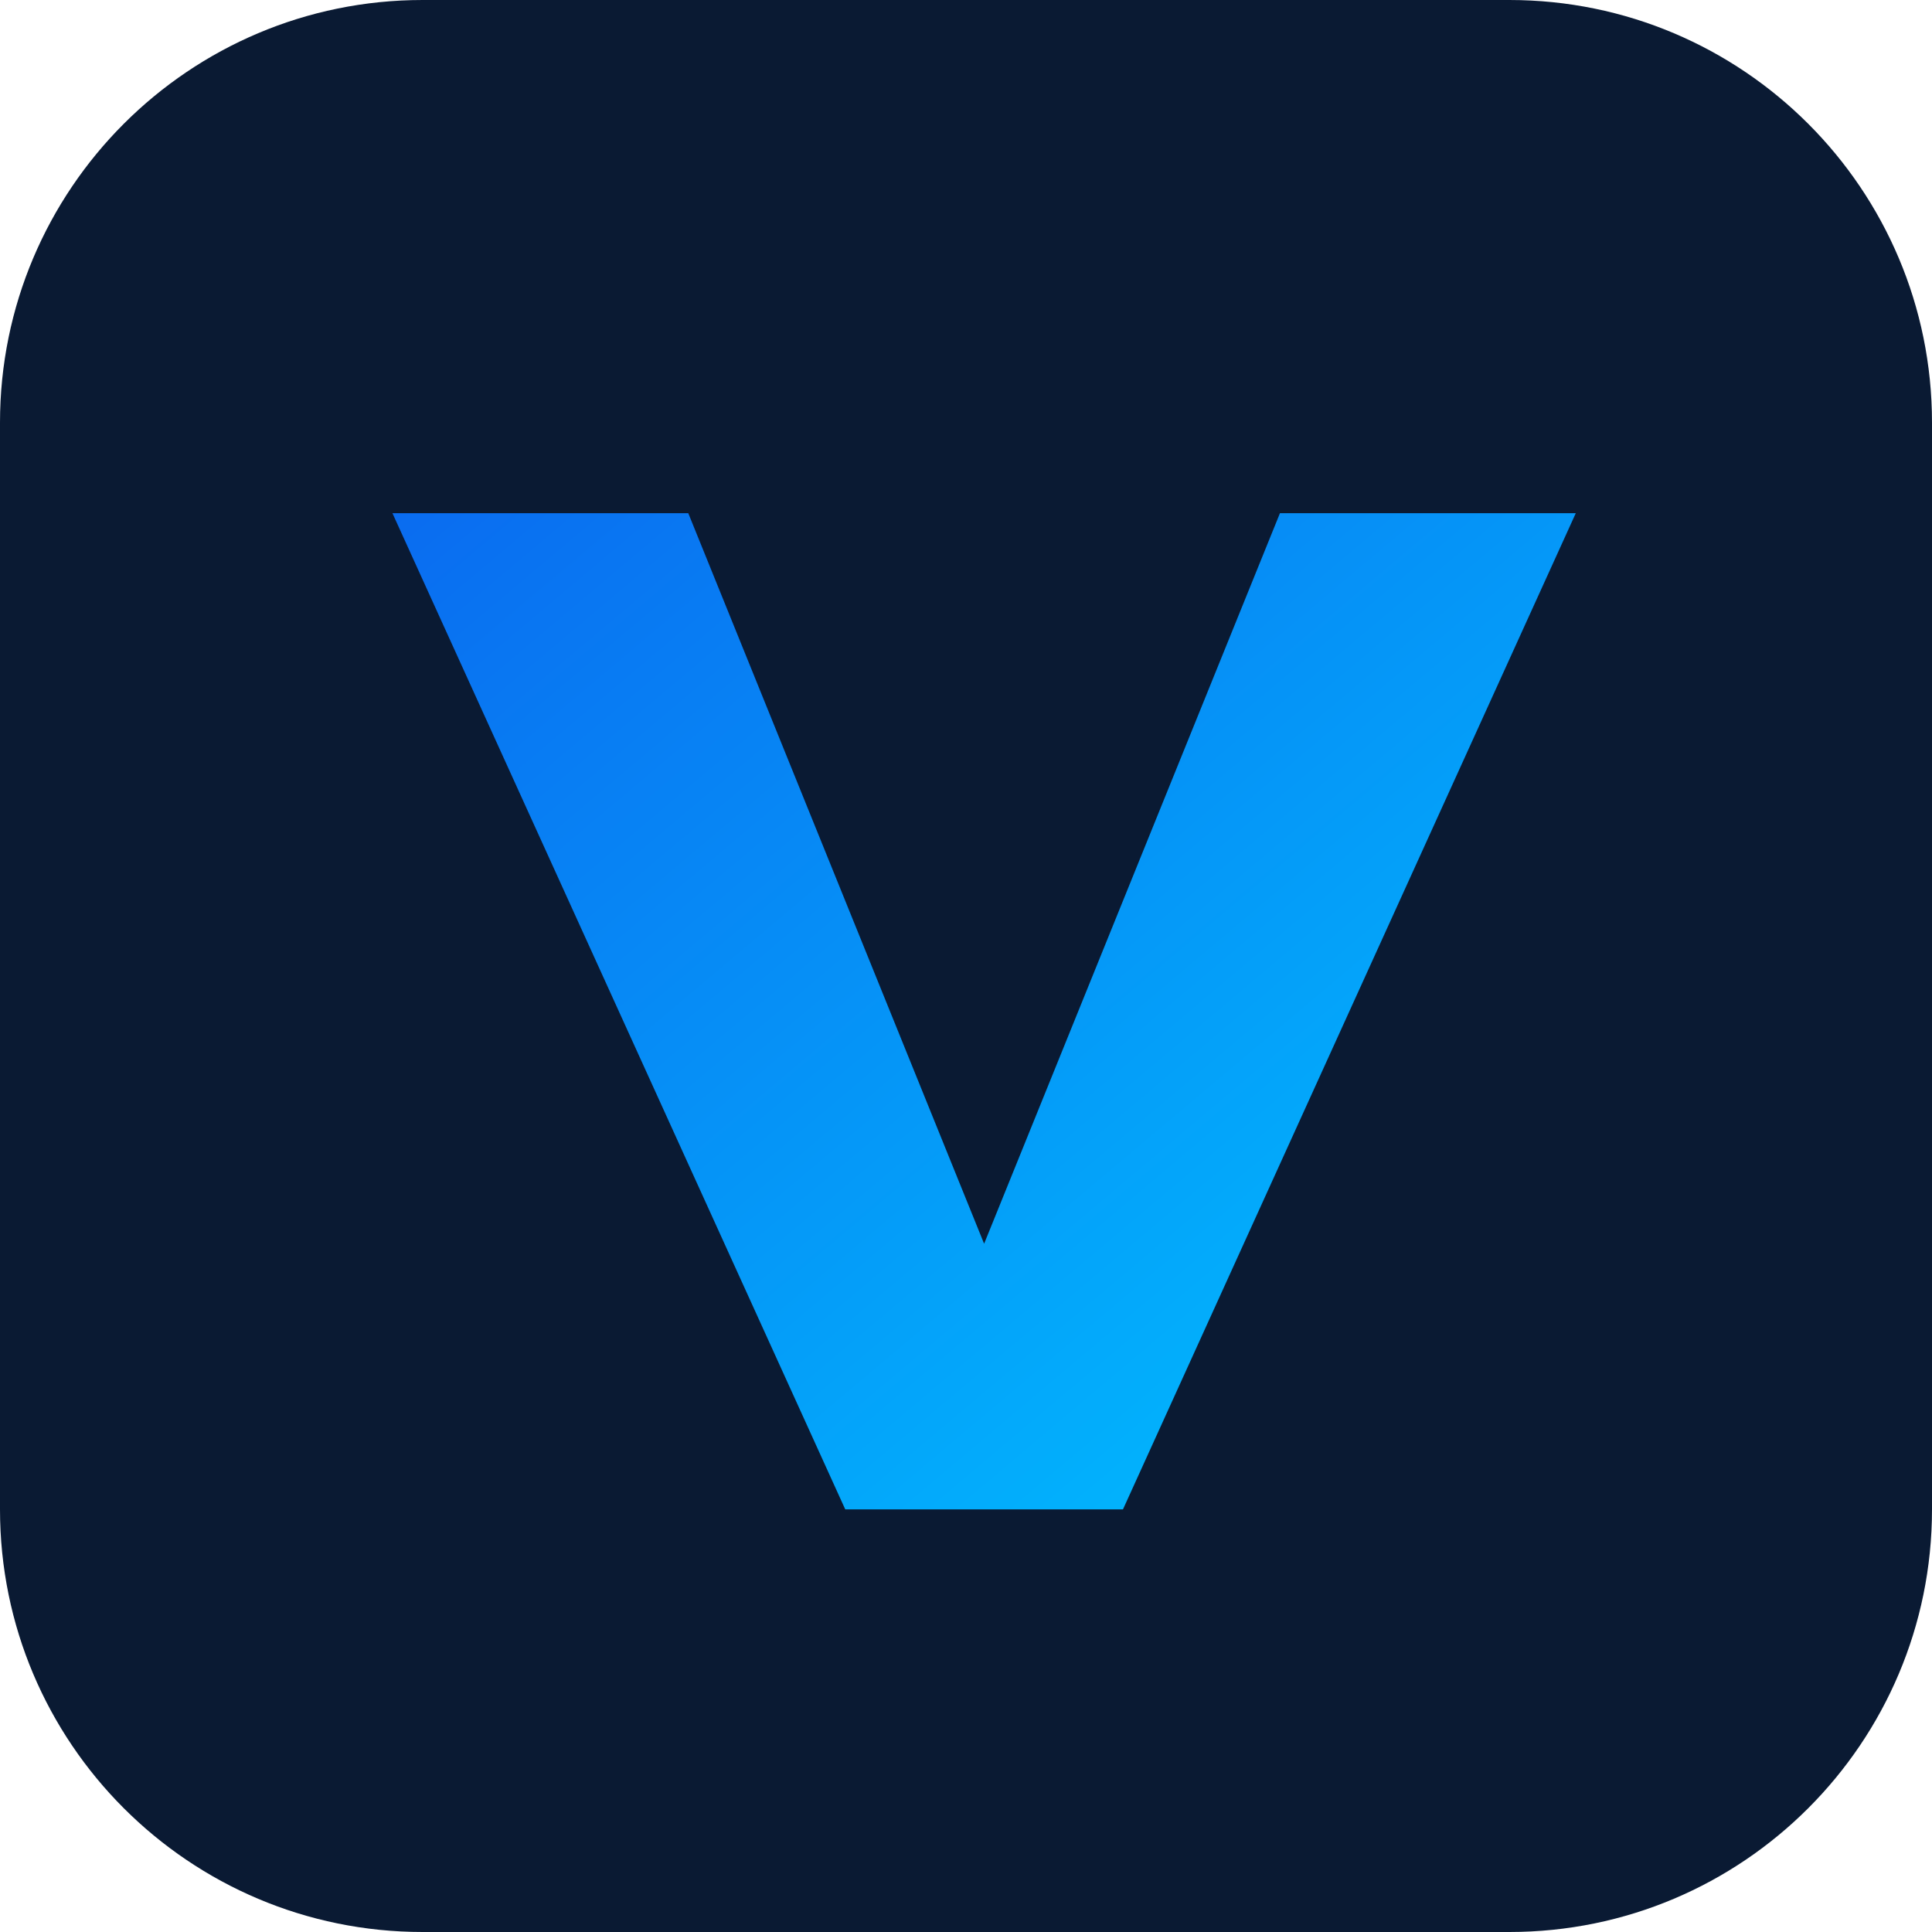
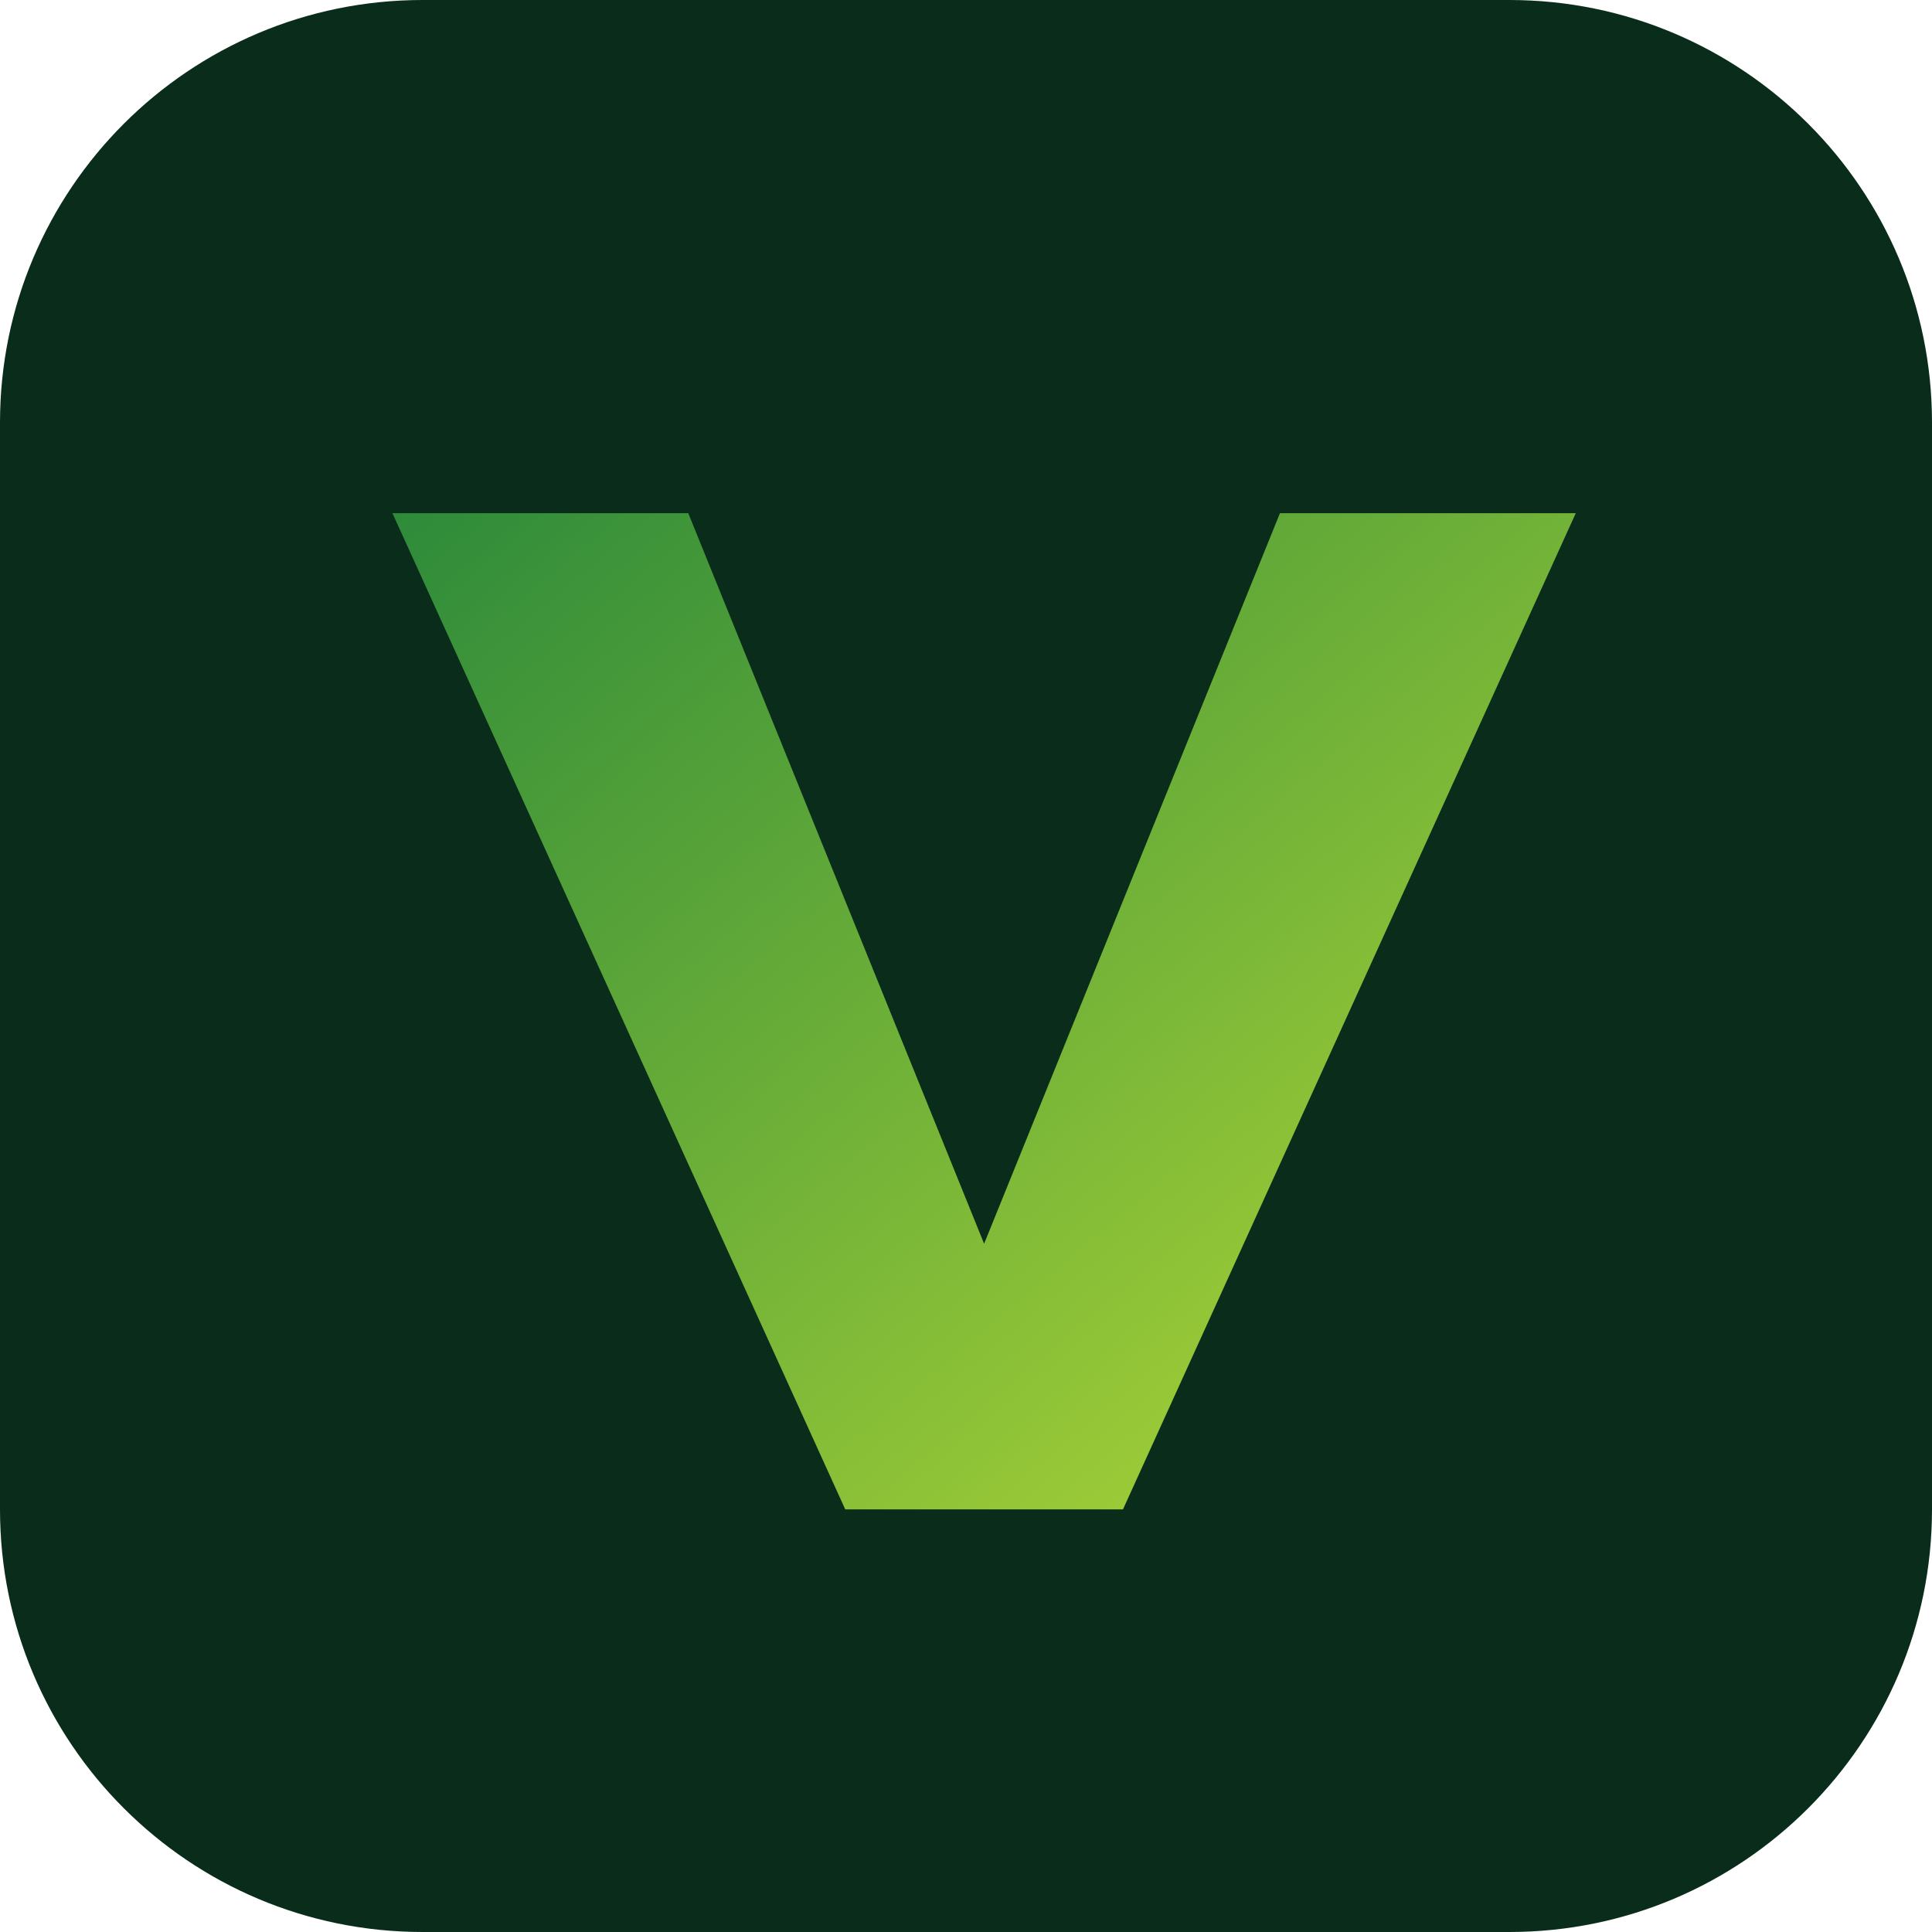
<svg xmlns="http://www.w3.org/2000/svg" viewBox="0 0 32 32">
  <defs>
    <linearGradient id="v" x1="0" y1="0" x2="1" y2="1">
-       <stop offset="0" stop-color="#0A6CF0" />
-       <stop offset="1" stop-color="#00C2FF" />
+       <stop offset="0" stop-color="#2E8B3A" />
+       <stop offset="1" stop-color="#B5D936" />
    </linearGradient>
  </defs>
-   <rect width="32" height="32" rx="7" fill="#0A1A33" />
+   <rect width="32" height="32" rx="7" fill="#092C1B" />
  <path d="M6.5 8.5h4.9l4.9 12.1 4.9-12.1h4.9L18.6 25h-4.6Z" fill="url(#v)" />
</svg>
